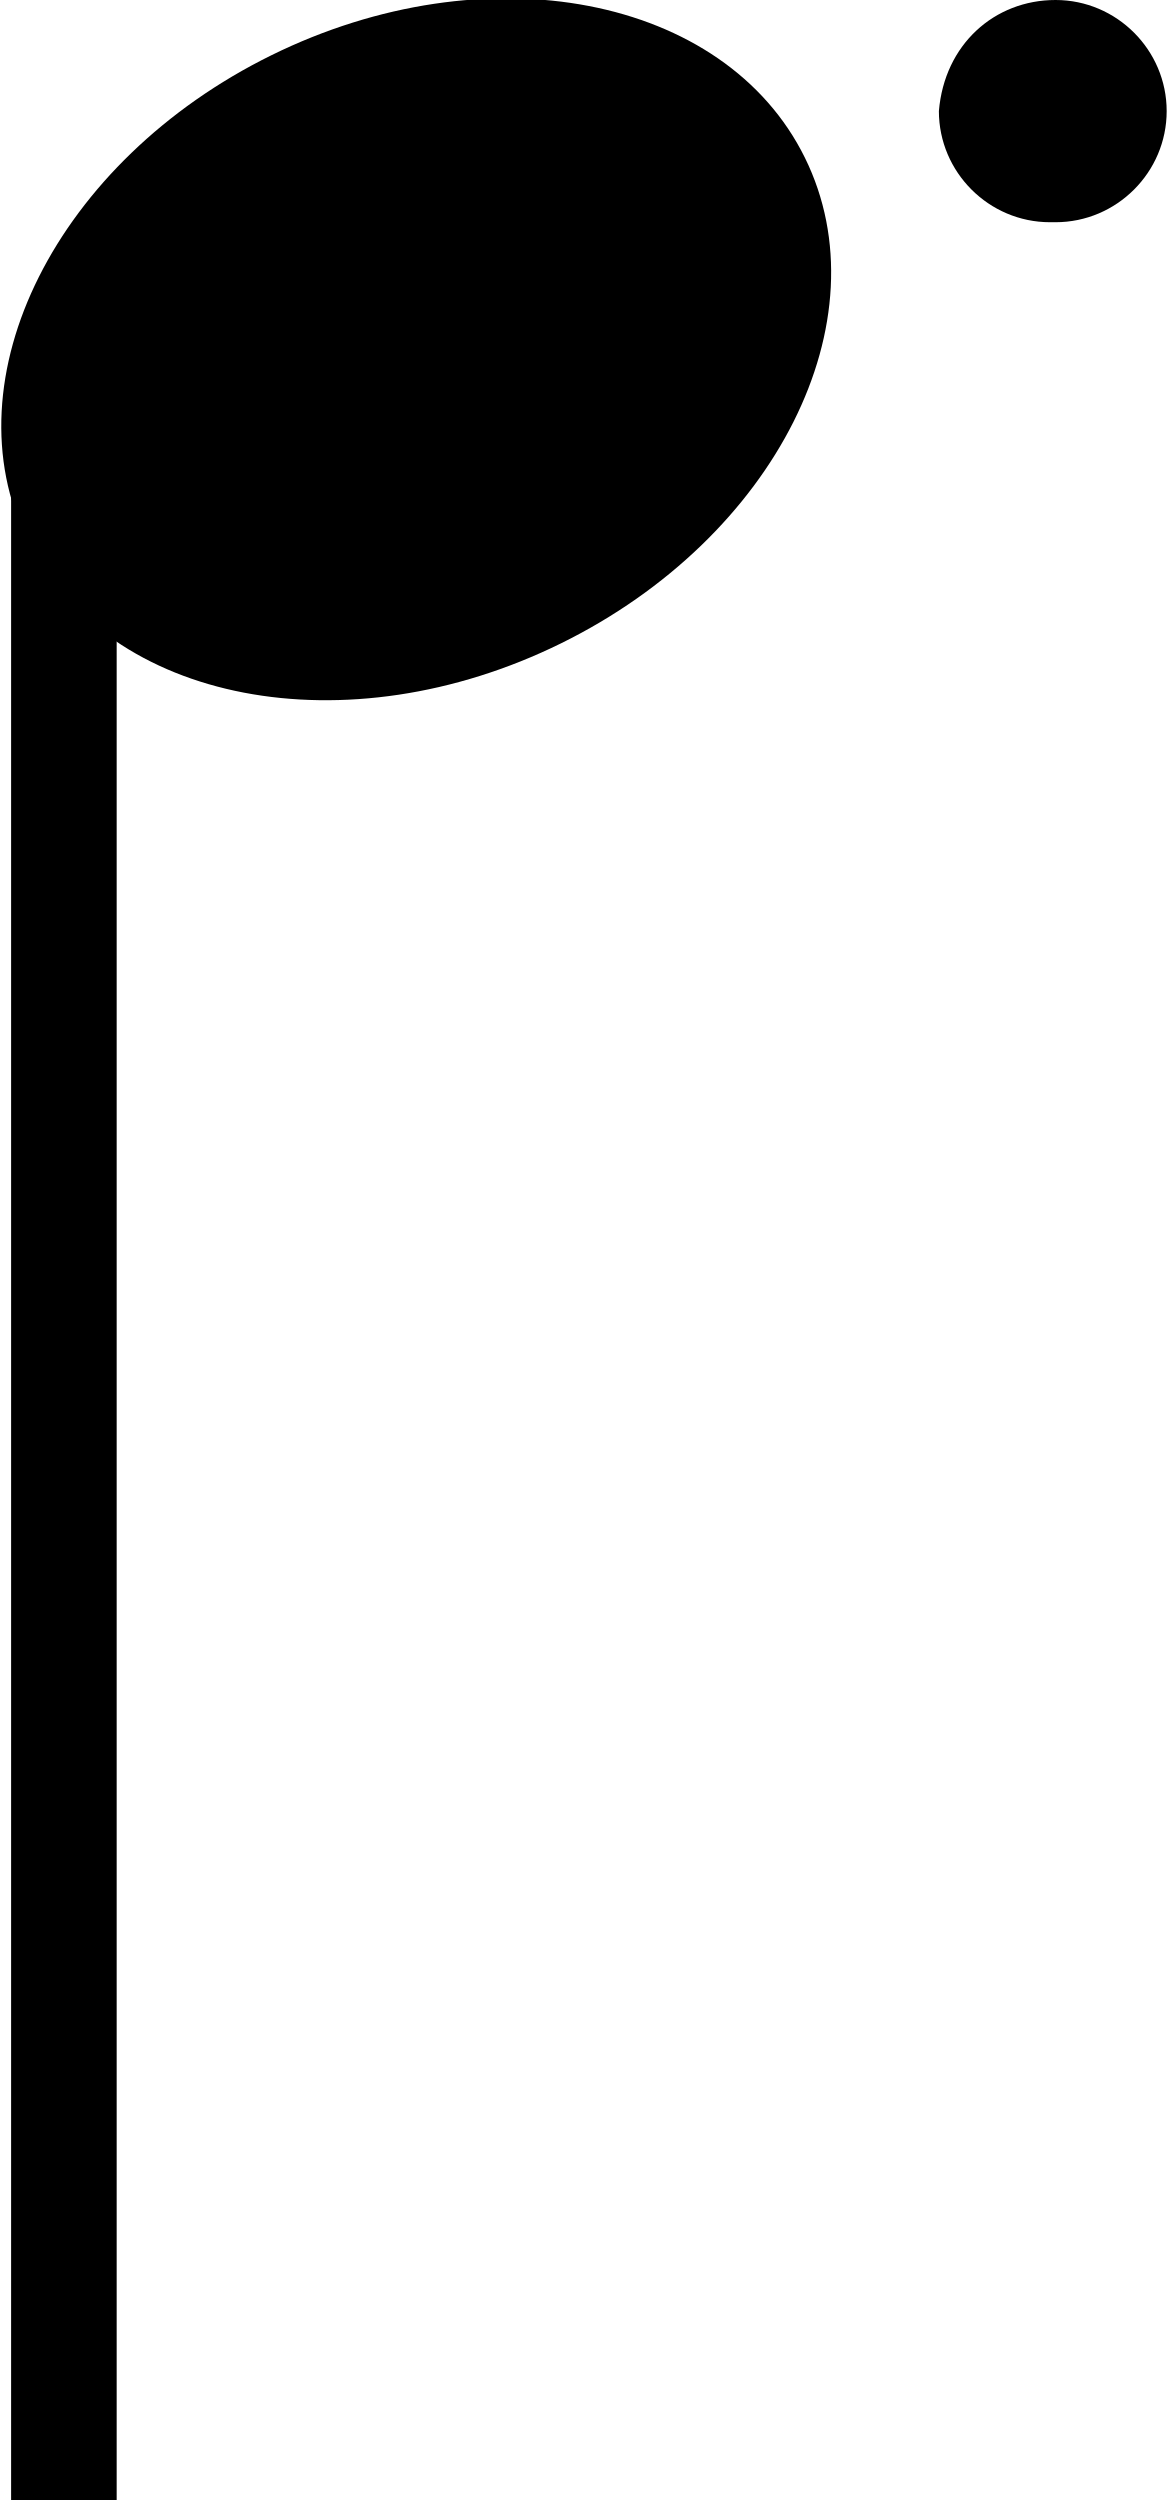
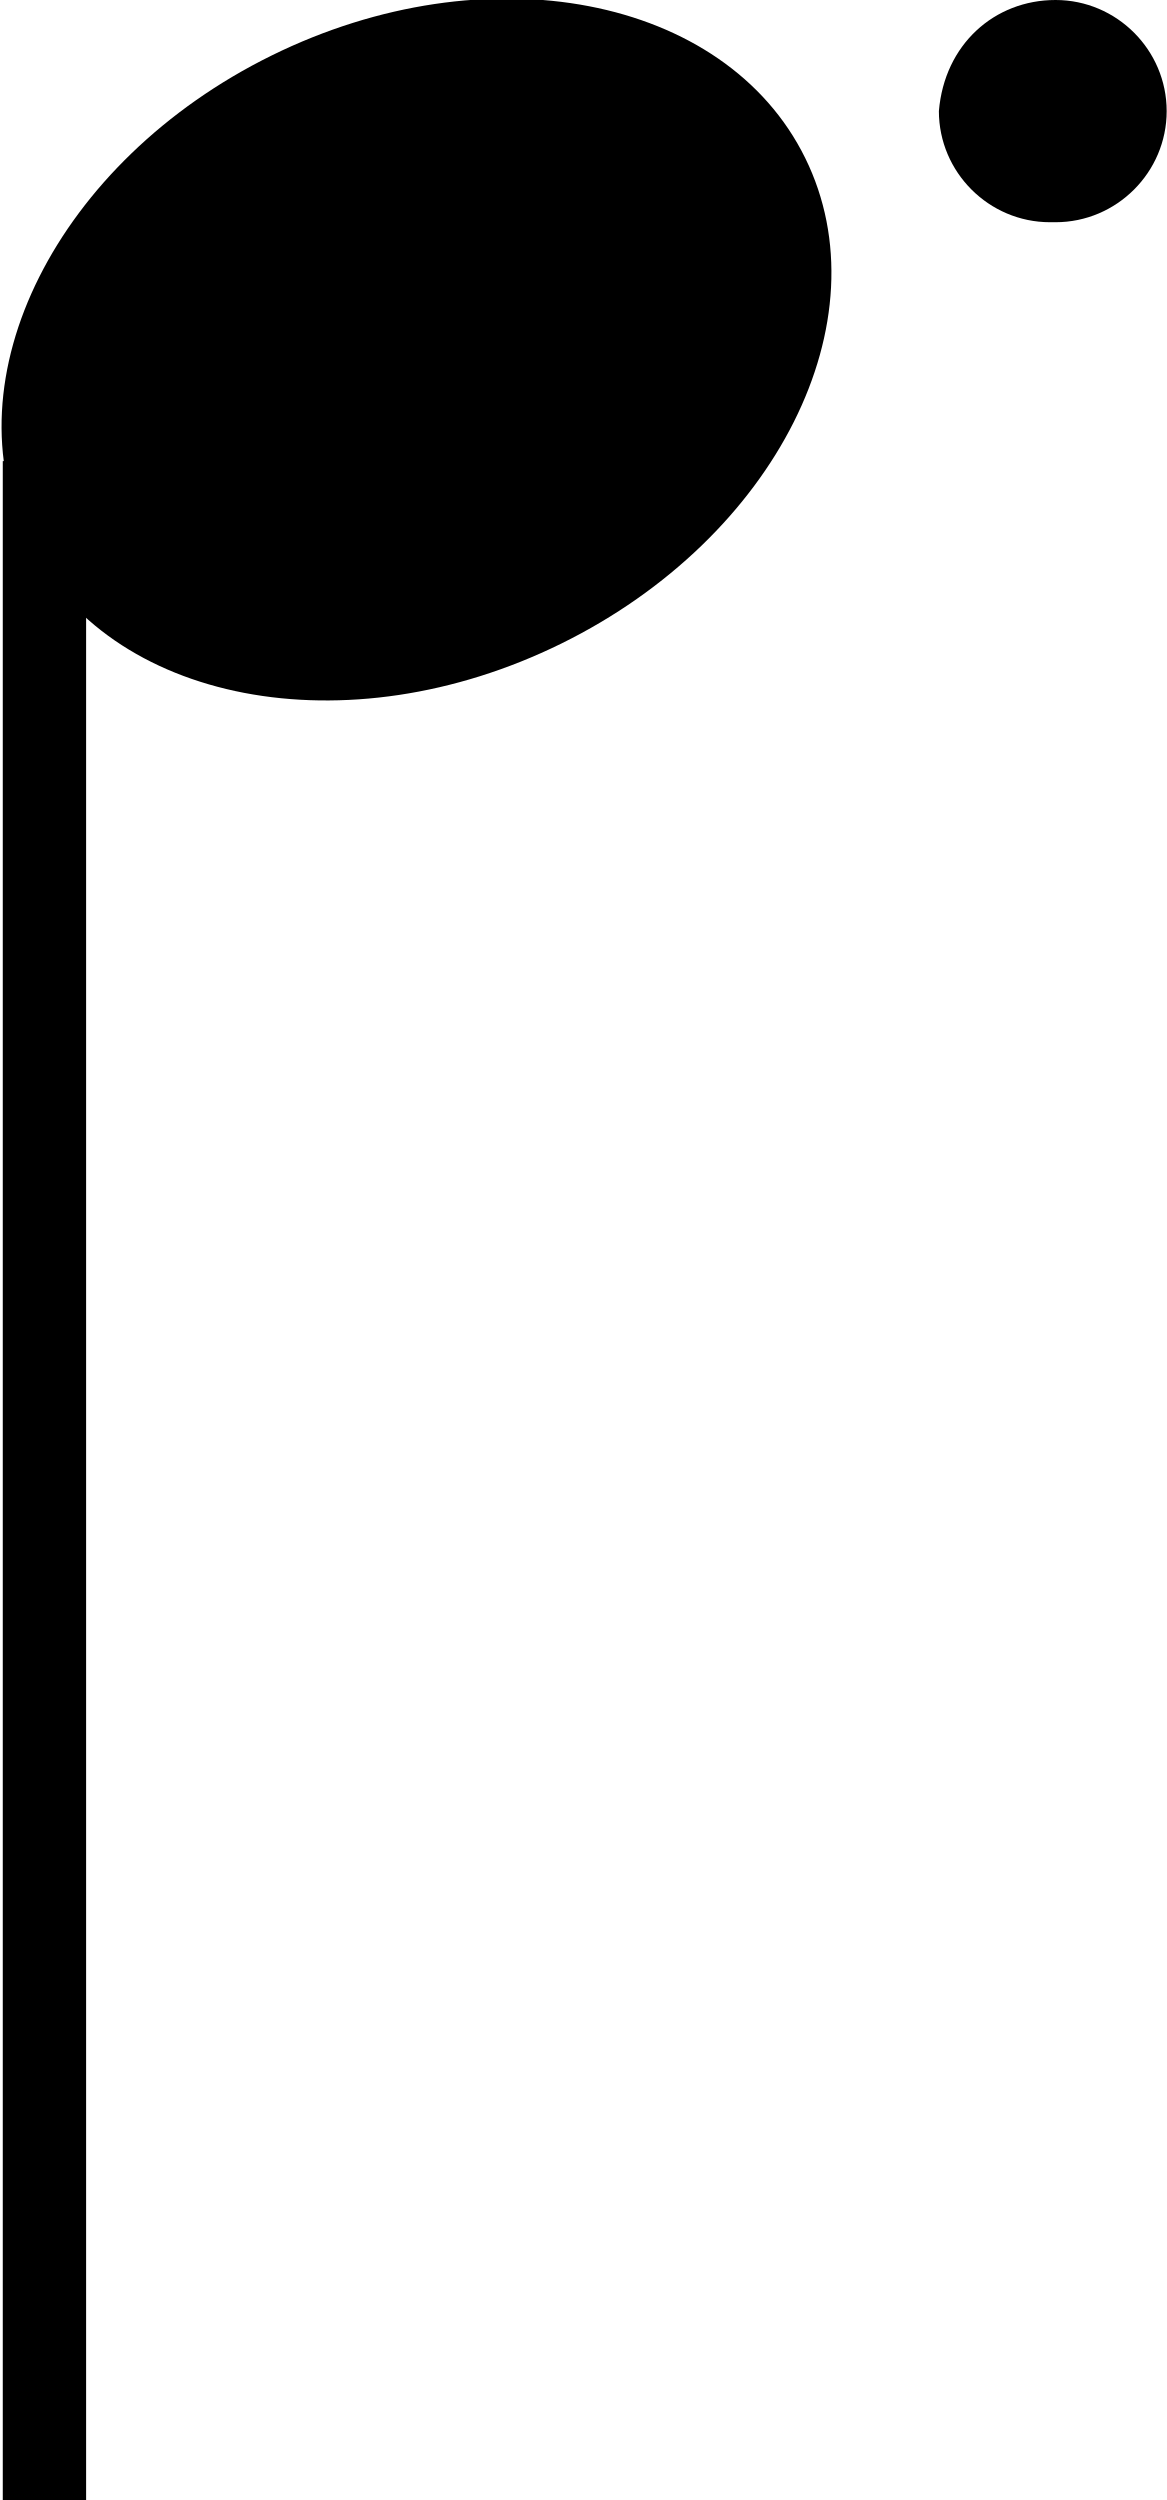
<svg xmlns="http://www.w3.org/2000/svg" version="1.1" id="레이어_1" x="0px" y="0px" viewBox="0 0 21 45" style="enable-background:new 0 0 21 45;" xml:space="preserve">
  <style type="text/css">
- 	.st0{fill:none;stroke:#000000;}
+ 	.st0{fill:none;stroke:#000000;stroke-width:1.5;}
</style>
-   <line class="st0" x1="1.6" y1="45" x2="1.6" y2="8.3" />
-   <line class="st0" x1="0.7" y1="8.3" x2="0.7" y2="45" />
-   <ellipse transform="matrix(0.897 -0.442 0.442 0.897 -2.0202 3.9512)" cx="7.5" cy="6.3" rx="7.8" ry="5.9" />
-   <path d="M18.9,4c-1.1,0-2-0.9-2-2C17,0.8,17.9,0,19,0c1.1,0,2,0.9,2,2C21,3.1,20.1,4,19,4H18.9z" />
+   <line class="st0" x1="0.8" y1="8.3" x2="0.8" y2="45" />
+   <ellipse transform="matrix(0.897 -0.442 0.442 0.897 -2.0152 3.9554)" cx="7.5" cy="6.3" rx="7.8" ry="5.9" />
+   <path d="M18.9,4c-1.1,0-2-0.9-2-2c0.1-1.2,1-2,2.1-2s2,0.9,2,2s-0.9,2-2,2H18.9z" />
</svg>
